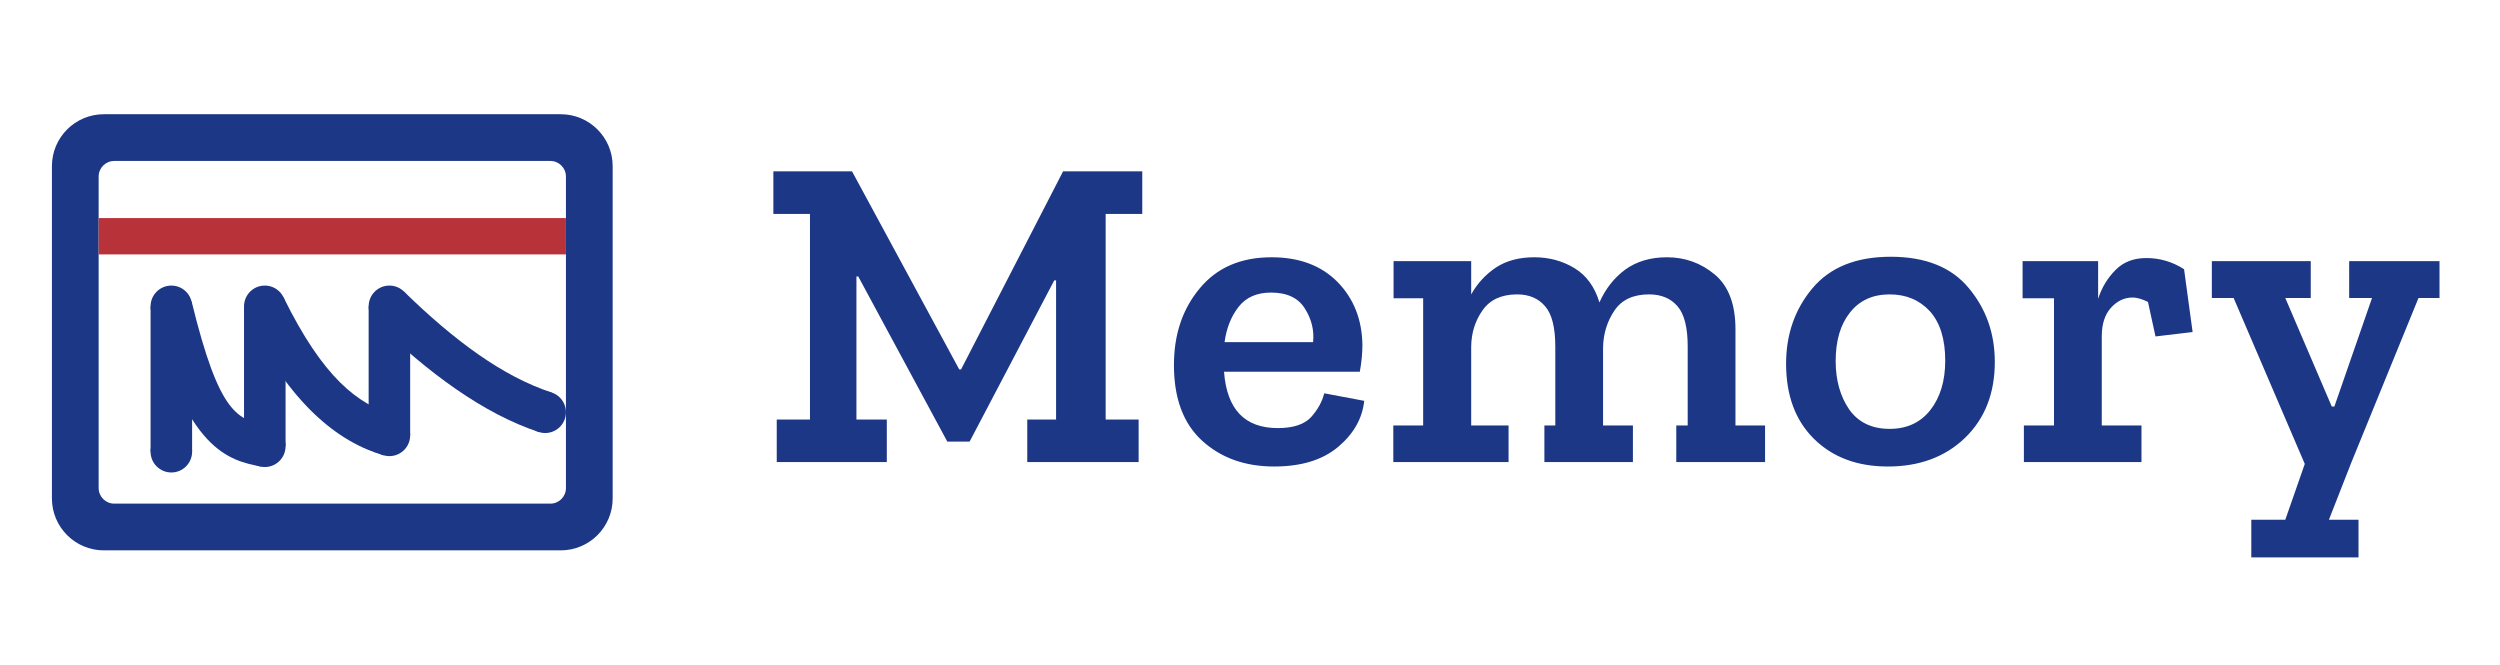
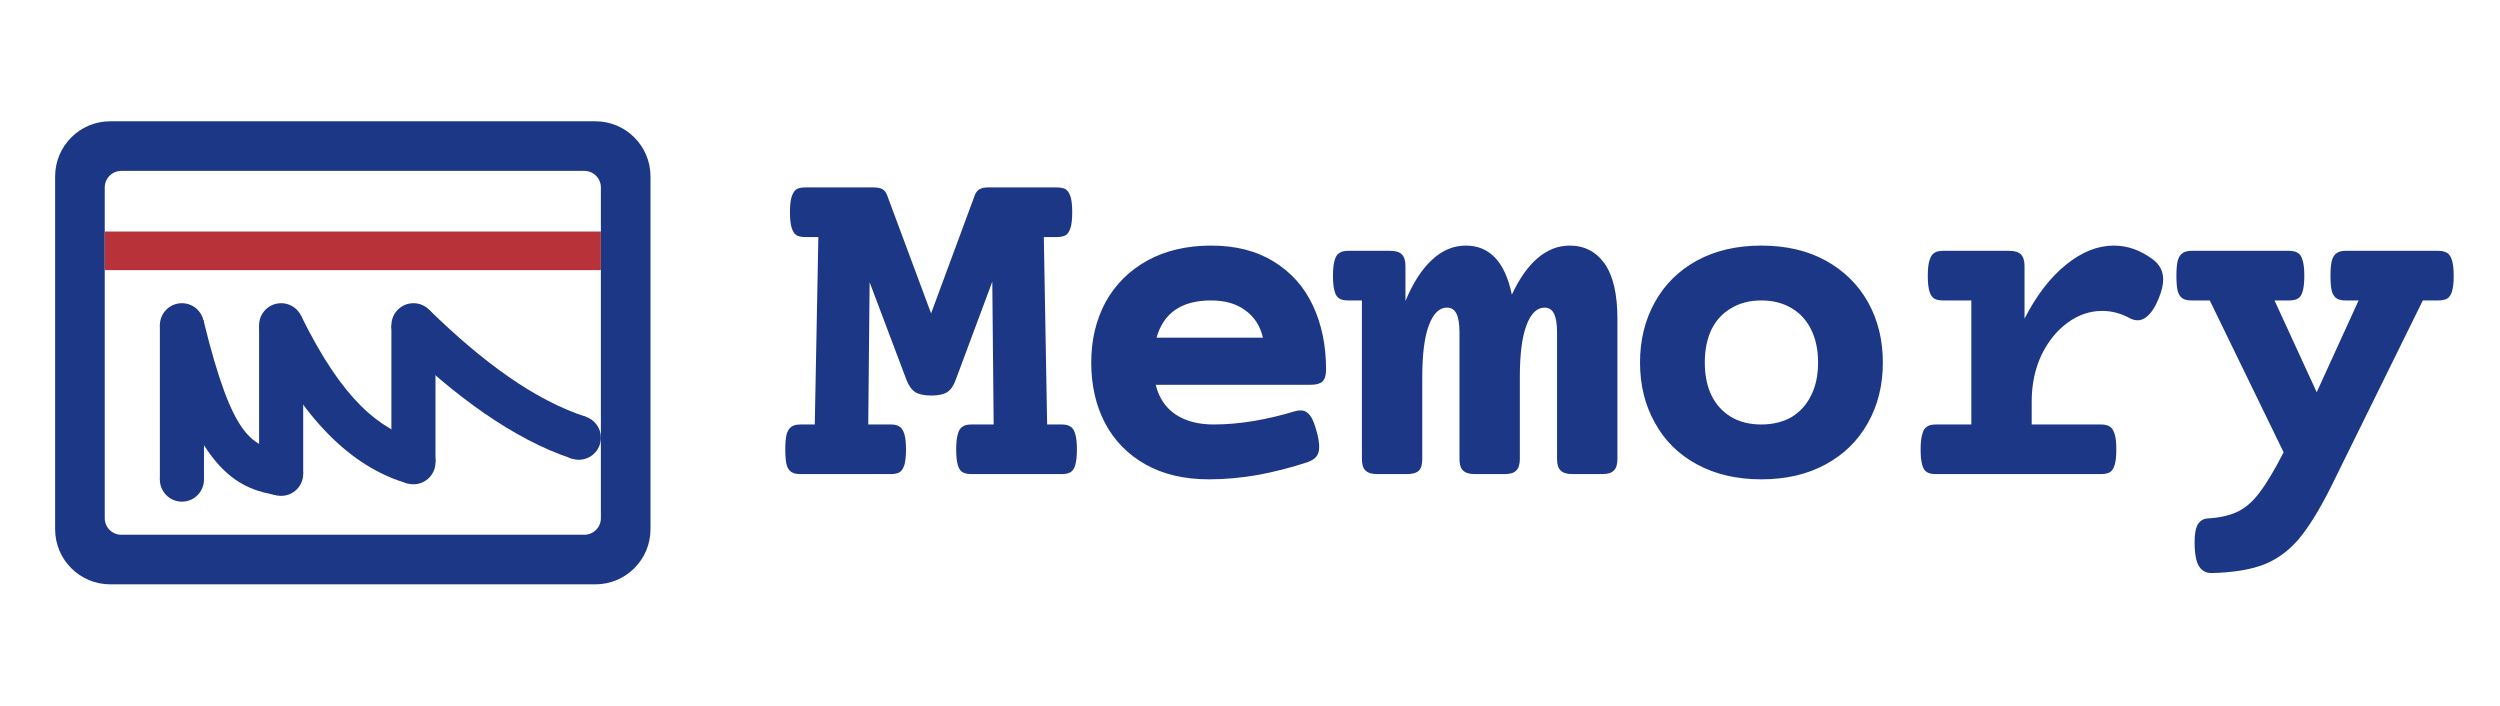
- <svg xmlns="http://www.w3.org/2000/svg" viewBox="0 0 963 256" width="963" height="256" role="img" aria-labelledby="t">
+ <svg xmlns="http://www.w3.org/2000/svg" viewBox="0 0 907 256" width="907" height="256" role="img" aria-labelledby="t">
  <path fill="#1D3787" fill-rule="evenodd" d="M40 44H216A20 20 0 0 1 236 64V192A20 20 0 0 1 216 212H40A20 20 0 0 1 20 192V64A20 20 0 0 1 40 44ZM44 62A6 6 0 0 0 38 68V188A6 6 0 0 0 44 194H212A6 6 0 0 0 218 188V68A6 6 0 0 0 212 62Z" />
  <path fill="#B8323A" d="M38 84H218A0 0 0 0 1 218 84V98A0 0 0 0 1 218 98H38A0 0 0 0 1 38 98V84A0 0 0 0 1 38 84Z" />
  <path fill="#1D3787" d="M58 118H74A0 0 0 0 1 74 118V174A0 0 0 0 1 74 174H58A0 0 0 0 1 58 174V118A0 0 0 0 1 58 118Z" />
  <path fill="#1D3787" d="M58 118A8 8 0 1 0 74 118A8 8 0 1 0 58 118Z" />
  <path fill="#1D3787" d="M58 174A8 8 0 1 0 74 174A8 8 0 1 0 58 174Z" />
  <path fill="#1D3787" d="M73.8 116.1C84.6 160.2 91.6 161.7 103.5 164L100.5 179.7C88.4 177.4 71.4 173.6 58.2 119.9Z" />
  <path fill="#1D3787" d="M94 118H110A0 0 0 0 1 110 118V171.9A0 0 0 0 1 110 171.9H94A0 0 0 0 1 94 171.9V118A0 0 0 0 1 94 118Z" />
  <path fill="#1D3787" d="M94 118A8 8 0 1 0 110 118A8 8 0 1 0 94 118Z" />
  <path fill="#1D3787" d="M94 171.9A8 8 0 1 0 110 171.9A8 8 0 1 0 94 171.9Z" />
  <path fill="#1D3787" d="M109.2 114.5C124.4 145.4 137.7 155.8 152.2 160L147.8 175.4C130.3 170.3 111.6 155.8 94.8 121.5Z" />
  <path fill="#1D3787" d="M142 118H158A0 0 0 0 1 158 118V167.7A0 0 0 0 1 158 167.7H142A0 0 0 0 1 142 167.7V118A0 0 0 0 1 142 118Z" />
  <path fill="#1D3787" d="M142 118A8 8 0 1 0 158 118A8 8 0 1 0 142 118Z" />
  <path fill="#1D3787" d="M142 167.7A8 8 0 1 0 158 167.7A8 8 0 1 0 142 167.7Z" />
  <path fill="#1D3787" d="M155.6 112.3C175.2 131.4 193.7 145 212.5 151.2L207.5 166.4C186.3 159.4 164.8 143.6 144.4 123.7Z" />
  <path fill="#1D3787" d="M202 158.8A8 8 0 1 0 218 158.8A8 8 0 1 0 202 158.8Z" />
-   <path fill="#1D3787" d="M440 82.4H425.9V161.6H438.6V178H395.7V161.6H406.8V108H406.1L373.5 170.1H364.9L330.6 106.5H329.9V161.6H341.6V178H299.2V161.6H312V82.4H297.9V66H328.2L369.5 142.3H370.2L409.5 66H440Z M525.5 154.4Q524.4 164.6 515.5 172.1Q506.5 179.7 490.8 179.7Q474 179.7 463.1 169.8Q452.2 159.9 452.2 140.6Q452.2 122.9 462.2 111Q472.1 99.1 489.8 99.1Q505.8 99.1 515.2 108.6Q524.6 118.2 524.8 132.9Q524.8 137.7 523.8 143.2H471.5Q473.1 164.9 492.2 164.9Q501.2 164.9 505.1 160.6Q508.9 156.3 510.1 151.5ZM505.8 131.8Q506.5 124.9 502.6 118.8Q498.8 112.7 489.6 112.7Q481.4 112.7 477.1 118.2Q472.8 123.7 471.7 131.8Z M679.9 178H645.7V163.9H650.1V133.5Q650.1 122.5 646.2 118Q642.3 113.4 635.2 113.4Q626.1 113.4 621.9 119.6Q617.7 125.8 617.5 133.7V163.9H629V178H594.9V163.9H599.1V133.5Q599.1 122.5 595.2 118Q591.3 113.4 584.4 113.4Q575.4 113.4 571.1 119.5Q566.8 125.6 566.7 133.5V163.9H581.1V178H536.7V163.9H548.2V114.9H536.8V100.6H566.7V113.4Q570.3 107 576.3 103Q582.3 99.1 591 99.1Q599.6 99.1 606.5 103.3Q613.4 107.5 616.1 116.5Q619.6 108.6 626.1 103.8Q632.7 99.1 642.1 99.1Q652.6 99.1 660.6 105.8Q668.5 112.5 668.5 126.8V163.9H679.9Z M768.4 139.4Q768.4 157.5 757 168.6Q745.5 179.7 727.2 179.7Q709.5 179.7 698.7 169Q688 158.4 688 140.1Q688 123.2 698.1 111.1Q708.3 98.9 728.3 98.9Q748.4 98.9 758.4 111Q768.4 123 768.4 139.4ZM749.3 138.9Q749.3 126.5 743.4 119.9Q737.4 113.4 727.9 113.4Q718.1 113.4 712.6 120.4Q707.1 127.3 707.1 139.1Q707.1 150.1 712.3 157.7Q717.6 165.2 727.9 165.2Q737.9 165.2 743.6 157.9Q749.3 150.6 749.3 138.9Z M826.8 99.4Q834.6 99.4 841.3 103.7L844.6 127.9L830.3 129.6L827.4 116.3Q823.9 114.6 821.5 114.6Q816.7 114.6 813.1 118.6Q809.6 122.5 809.6 129.6V163.9H824.9V178H779.6V163.9H791.2V114.9H779.1V100.6H808.2V115.1Q810.3 108.6 814.9 104Q819.4 99.4 826.8 99.4Z M939.7 114.8H931.6L905.8 178L897.1 200.2H908.5V214.7H867.2V200.2H880.3L887.8 178.7L860.4 114.8H852V100.6H890.1V114.8H880.3L898.2 156.6H899.2L913.7 114.8H904.9V100.6H939.7Z" />
+   <path fill="#1D3787" d="M389 77Q389 80.7 388.4 82.6Q387.8 84.6 386.7 85.3Q385.5 86 383.4 86H378.7L379.9 154H385.2Q387.3 154 388.4 154.8Q389.6 155.5 390.1 157.5Q390.7 159.4 390.7 163.1Q390.7 166.7 390.1 168.7Q389.6 170.6 388.4 171.3Q387.3 172 385.2 172H352.4Q350.3 172 349.2 171.3Q348 170.6 347.5 168.7Q346.9 166.7 346.9 163.1Q346.9 159.4 347.5 157.5Q348 155.5 349.2 154.8Q350.3 154 352.4 154H360.5L360 102.2L346.7 137.9Q345.6 141 343.6 142.3Q341.6 143.5 337.9 143.5Q334.1 143.5 332.1 142.3Q330.1 141 328.9 137.9L315.5 102.4L315 154H323.2Q325.3 154 326.4 154.8Q327.5 155.5 328.1 157.5Q328.7 159.4 328.7 163.1Q328.7 166.7 328.1 168.7Q327.5 170.6 326.4 171.3Q325.3 172 323.2 172H290.4Q288.3 172 287.2 171.3Q286 170.6 285.4 168.7Q284.9 166.7 284.9 163.1Q284.9 159.4 285.4 157.5Q286 155.5 287.2 154.8Q288.3 154 290.4 154H295.6L296.9 86H292.1Q290 86 288.9 85.3Q287.8 84.6 287.2 82.6Q286.6 80.7 286.6 77Q286.6 73.3 287.2 71.4Q287.8 69.5 288.9 68.7Q290 68 292.1 68H317Q318.9 68 320.1 68.6Q321.2 69.2 321.8 70.7L337.8 113.7L353.7 70.7Q354.3 69.2 355.5 68.6Q356.6 68 358.5 68H383.4Q385.5 68 386.7 68.7Q387.8 69.5 388.4 71.4Q389 73.3 389 77Z M481.1 134.1Q481.1 137.1 479.8 138.4Q478.5 139.6 475.5 139.6H419.3Q421 146.6 426.4 150.3Q431.9 154 440.3 154Q453.9 154 469.8 149.2Q470.8 148.9 471.9 148.9Q473.8 148.9 475.2 150.6Q476.6 152.4 477.7 156.6Q478.6 159.8 478.6 162.1Q478.6 164.4 477.6 165.6Q476.6 166.9 474.3 167.7Q465.5 170.6 456.4 172.3Q447.3 173.9 438.6 173.9Q425.2 173.9 415.6 168.5Q406 163.1 400.9 153.5Q395.9 143.9 395.9 131.5Q395.9 119.3 401.1 109.6Q406.4 100 416.3 94.5Q426.2 89.1 439.4 89.1Q452.8 89.1 462.1 94.9Q471.5 100.6 476.3 110.8Q481.1 121 481.1 134.1ZM419.6 122.5H458.2Q456.7 116.1 451.8 112.6Q447 109 439.4 109Q423.4 109 419.6 122.5Z M586.8 115.7V166.5Q586.8 169.5 585.5 170.7Q584.3 172 581.3 172H570.4Q567.5 172 566.2 170.7Q564.9 169.5 564.9 166.5V120.7Q564.9 116 563.8 113.8Q562.7 111.6 560.4 111.6Q556.2 111.6 553.8 118Q551.4 124.4 551.4 136.7V166.5Q551.4 169.5 550.1 170.7Q548.9 172 545.9 172H535Q532.1 172 530.8 170.7Q529.5 169.5 529.5 166.5V120.7Q529.5 116 528.4 113.8Q527.3 111.6 525 111.6Q520.8 111.6 518.4 118Q516 124.4 516 136.7V166.5Q516 169.5 514.8 170.7Q513.5 172 510.5 172H499.6Q496.7 172 495.4 170.7Q494.1 169.5 494.1 166.5V109H489.1Q487 109 485.9 108.3Q484.7 107.6 484.2 105.7Q483.6 103.7 483.6 100.1Q483.6 96.4 484.2 94.5Q484.7 92.5 485.9 91.8Q487 91 489.1 91H504.4Q507.3 91 508.6 92.3Q509.9 93.6 509.9 96.6V109.2Q514 99.3 519.6 94.2Q525.1 89.1 531.8 89.1Q544.8 89.1 548.5 106.9Q552.6 98.1 557.9 93.6Q563.2 89.1 569.5 89.1Q577.5 89.1 582.2 95.7Q586.8 102.3 586.8 115.7Z M683.1 131.5Q683.1 143.8 677.7 153.4Q672.3 163.1 662.3 168.5Q652.4 173.9 639 173.9Q625.7 173.9 615.7 168.5Q605.7 163.1 600.4 153.4Q595 143.8 595 131.5Q595 119.3 600.4 109.6Q605.7 100 615.7 94.5Q625.7 89.1 639 89.1Q652.4 89.1 662.3 94.5Q672.3 100 677.7 109.6Q683.1 119.3 683.1 131.5ZM618.5 131.5Q618.5 138.4 620.9 143.4Q623.4 148.5 628.1 151.3Q632.7 154 639 154Q645.3 154 650 151.3Q654.6 148.5 657.1 143.4Q659.6 138.4 659.6 131.5Q659.6 124.7 657.1 119.6Q654.6 114.5 650 111.8Q645.3 109 639 109Q632.7 109 628.1 111.8Q623.4 114.5 620.9 119.6Q618.5 124.7 618.5 131.5Z M780.9 94Q784.8 96.8 784.8 101.4Q784.8 104.3 783.2 108.2Q781.6 112.2 779.6 114.2Q777.7 116.2 775.5 116.2Q774.2 116.2 772.8 115.5Q767.9 112.8 762.7 112.8Q755.9 112.8 750.1 117.1Q744.2 121.4 740.6 128.9Q737.1 136.4 737.1 145.7V154H762.2Q764.3 154 765.5 154.8Q766.6 155.5 767.2 157.5Q767.8 159.4 767.8 163.1Q767.8 166.7 767.2 168.7Q766.6 170.6 765.5 171.3Q764.3 172 762.2 172H702.3Q700.2 172 699.1 171.3Q697.9 170.6 697.4 168.7Q696.8 166.7 696.8 163.1Q696.8 159.4 697.4 157.5Q697.9 155.5 699.1 154.8Q700.2 154 702.3 154H715.2V109H704.9Q702.8 109 701.7 108.3Q700.6 107.6 700 105.7Q699.4 103.7 699.4 100.1Q699.4 96.4 700 94.5Q700.6 92.5 701.7 91.8Q702.8 91 704.9 91H728.9Q731.9 91 733.2 92.3Q734.5 93.6 734.5 96.6V115.6Q741 102.9 749.6 96Q758.1 89.1 766.9 89.1Q774.3 89.1 780.9 94Z M890.2 100.1Q890.2 103.7 889.6 105.7Q889 107.6 887.9 108.3Q886.7 109 884.6 109H879L845.5 177Q839.3 189.3 833.8 195.8Q828.2 202.2 821.1 204.9Q813.9 207.6 802.6 207.9Q799.5 208 797.9 205.6Q796.2 203.1 796.2 196.6Q796.2 192.2 797.4 190.2Q798.6 188.3 800.8 188.1Q807.7 187.7 812.1 185.5Q816.4 183.3 819.9 178.5Q823.5 173.8 828.5 164.1L801.7 109H795.1Q793 109 791.9 108.3Q790.7 107.6 790.1 105.7Q789.6 103.7 789.6 100.1Q789.6 96.4 790.1 94.5Q790.7 92.5 791.9 91.8Q793 91 795.1 91H830.5Q832.6 91 833.7 91.8Q834.9 92.5 835.4 94.5Q836 96.4 836 100.1Q836 103.7 835.4 105.7Q834.9 107.6 833.7 108.3Q832.6 109 830.5 109H825.2L840.5 142.3L855.7 109H851Q848.9 109 847.8 108.3Q846.6 107.6 846 105.7Q845.5 103.7 845.5 100.1Q845.5 96.4 846 94.5Q846.6 92.5 847.8 91.8Q848.9 91 851 91H884.6Q886.7 91 887.9 91.8Q889 92.5 889.6 94.5Q890.2 96.4 890.2 100.1Z" />
</svg>
